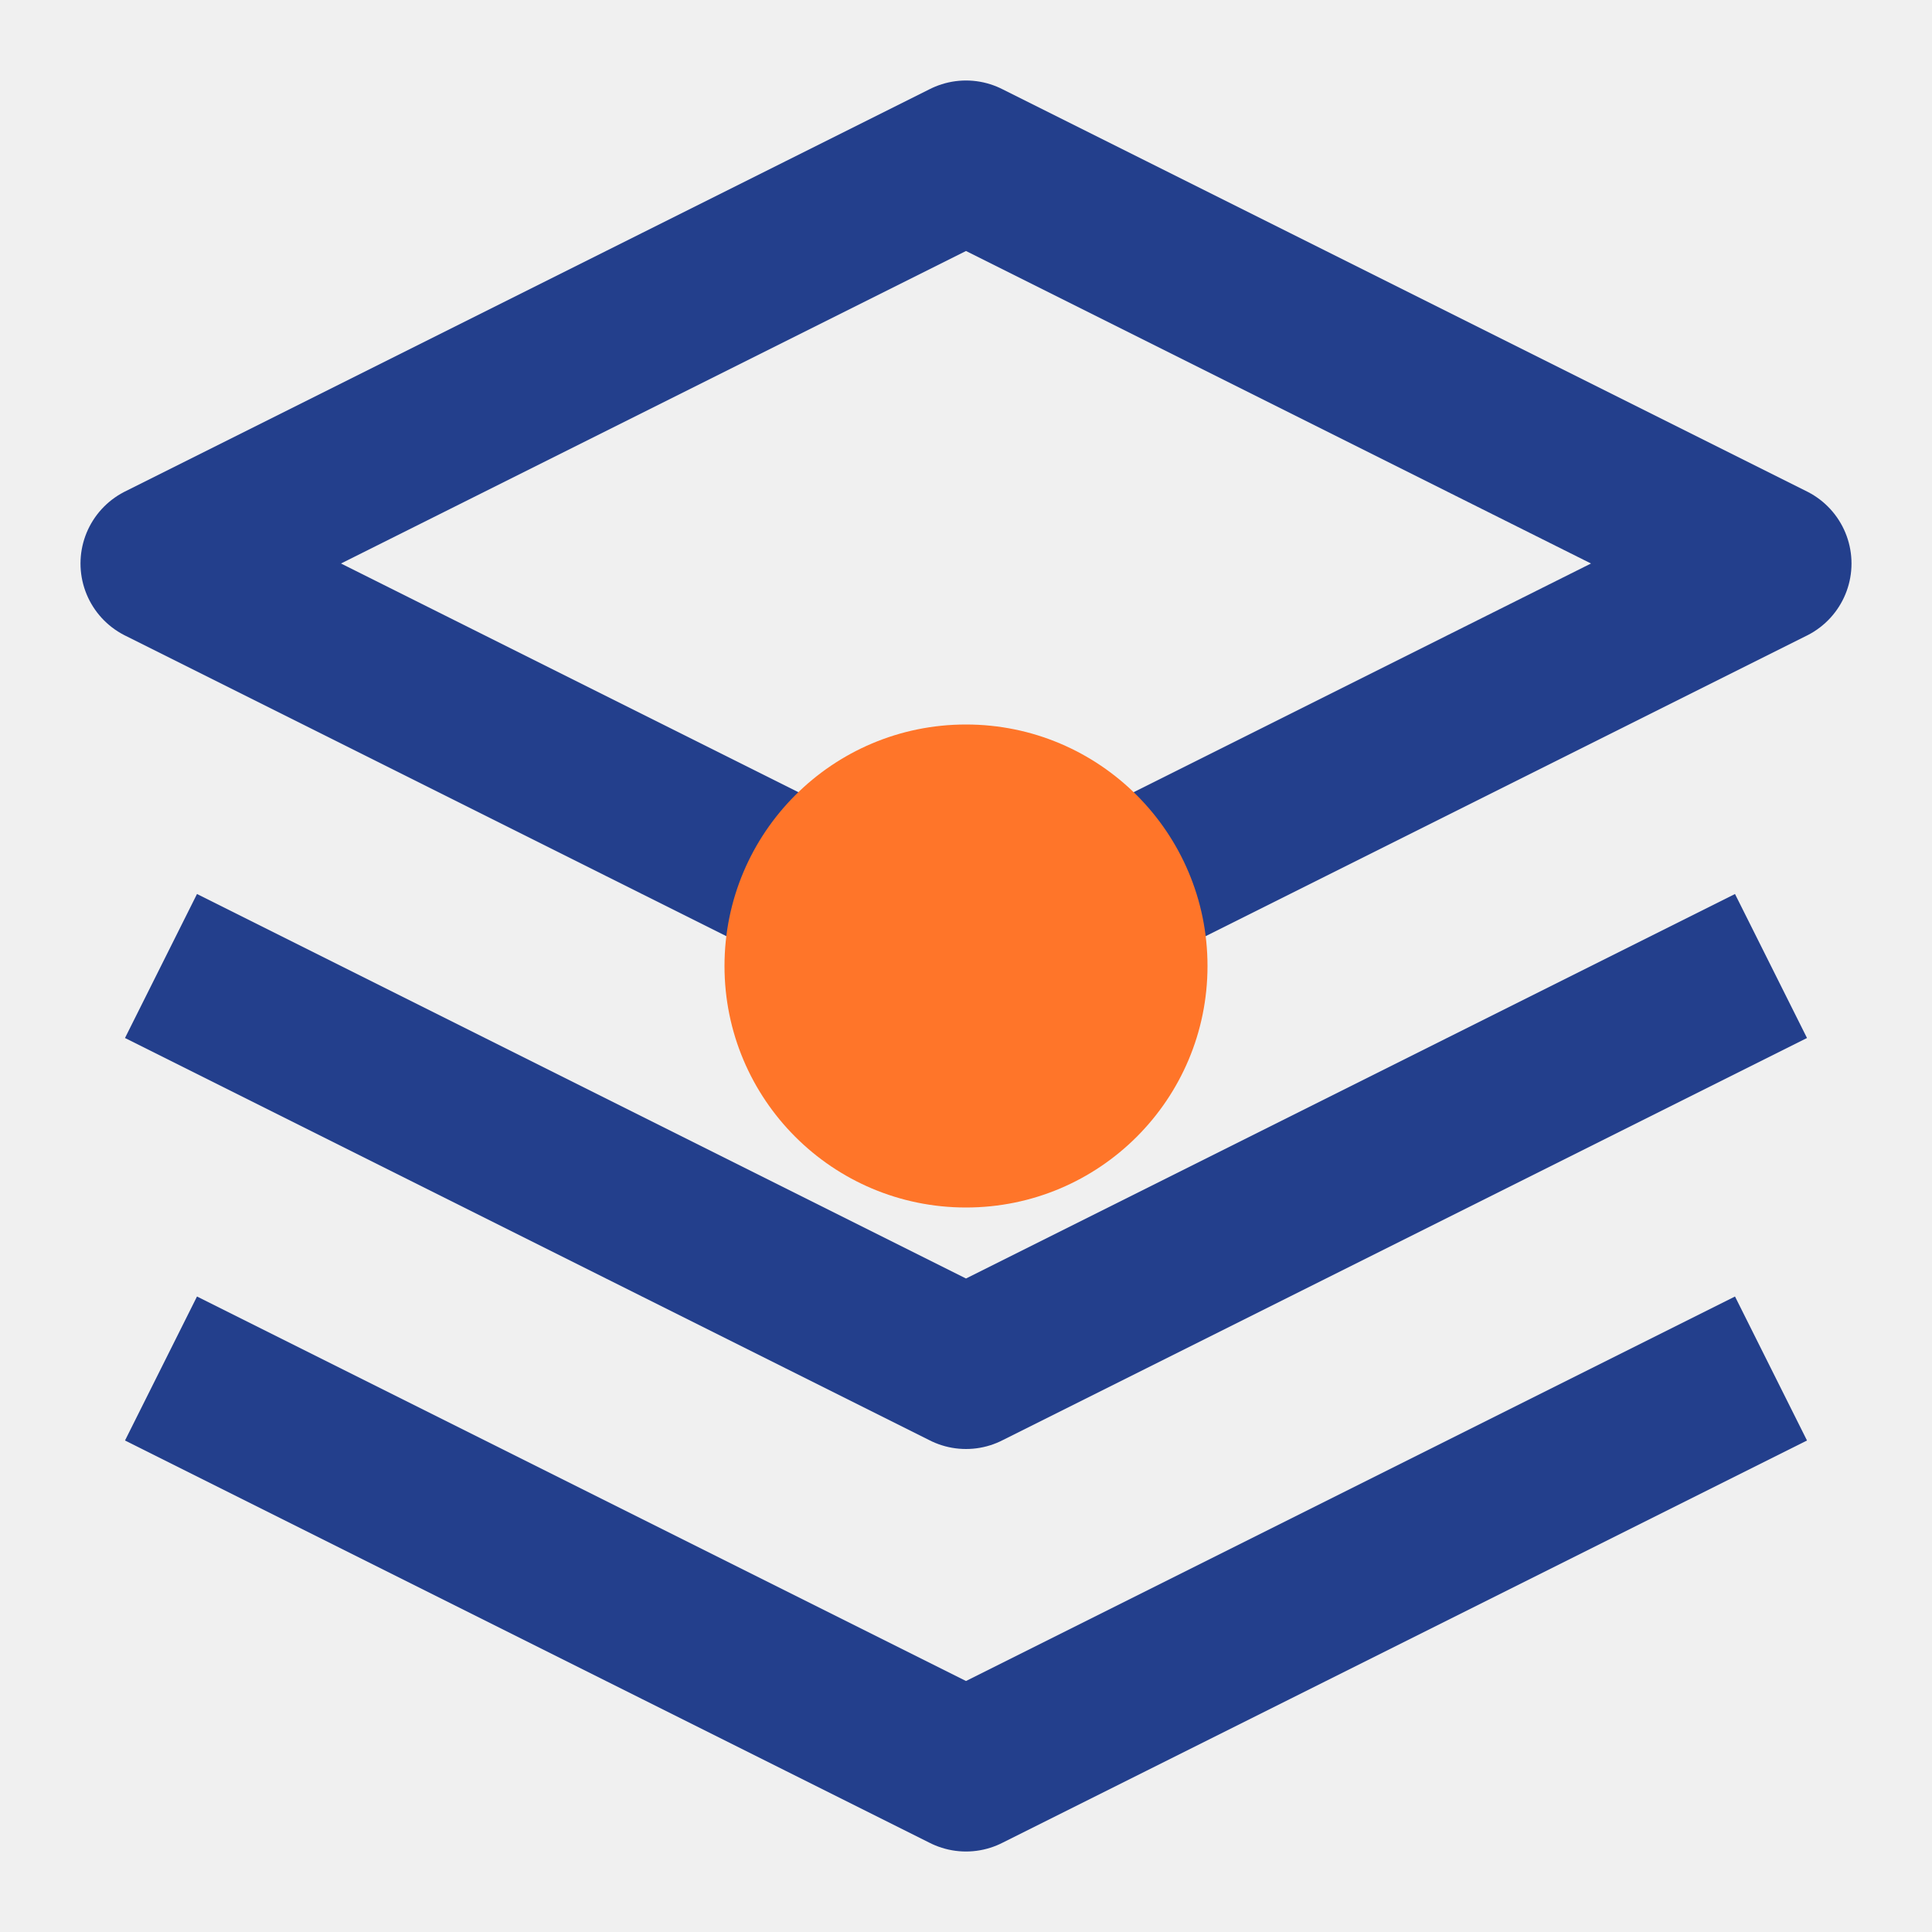
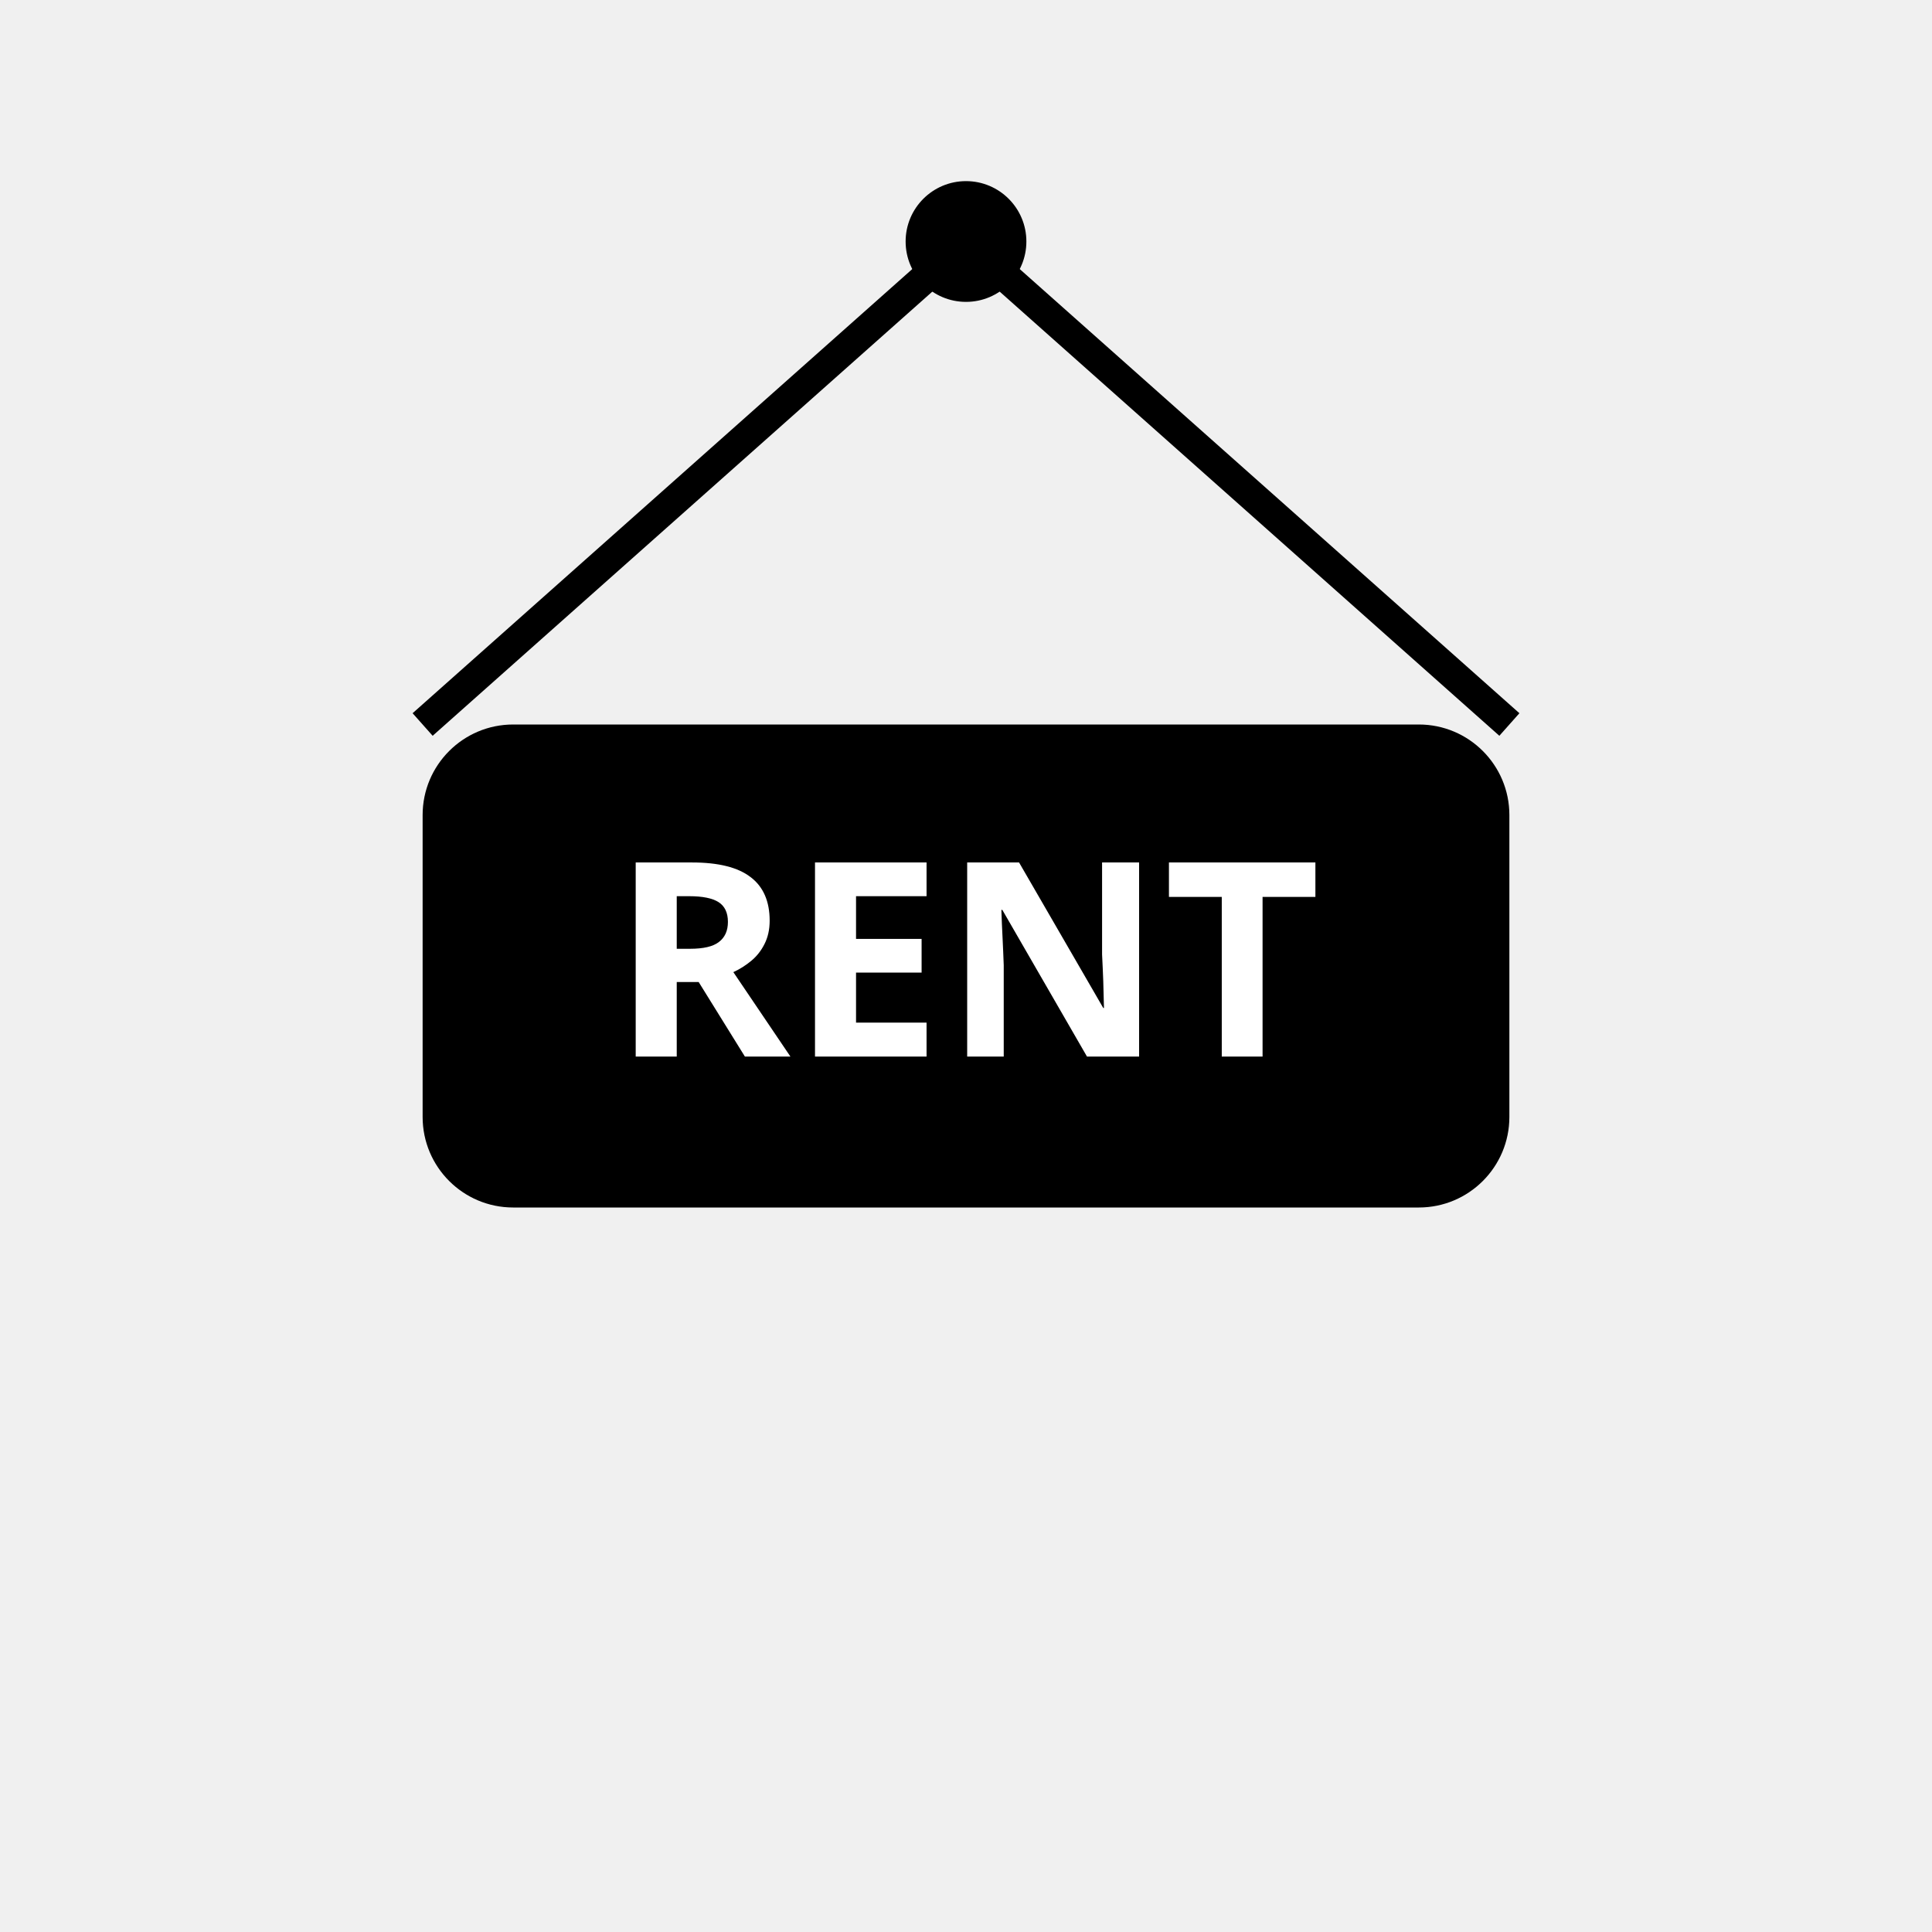
- <svg xmlns="http://www.w3.org/2000/svg" width="24" height="24" viewBox="0 0 24 24" fill="none">
-   <path d="M12 2L2 7L12 12L22 7L12 2Z" stroke="#233F8C" stroke-width="2" stroke-linejoin="round" />
-   <path d="M2 17L12 22L22 17" stroke="#233F8C" stroke-width="2" stroke-linejoin="round" />
-   <path d="M2 12L12 17L22 12" stroke="#233F8C" stroke-width="2" stroke-linejoin="round" />
-   <circle cx="12" cy="12" r="3" fill="#FF7529" />
+ <svg xmlns="http://www.w3.org/2000/svg" width="150" height="150" viewBox="0 0 128 128">
+   <line x1="64" y1="16" x2="28" y2="48" stroke="black" stroke-width="2" />
+   <line x1="64" y1="16" x2="100" y2="48" stroke="black" stroke-width="2" />
+   <circle cx="64" cy="16" r="4" fill="black" />
+   <rect x="28" y="48" width="72" height="32" rx="6" ry="6" fill="black" />
+   <text x="64" y="70" text-anchor="middle" font-family="Nunito Sans, sans-serif" font-size="18" font-weight="700" fill="white" lengthAdjust="spacingAndGlyphs" textLength="56">
+     RENT
+   </text>
</svg>
